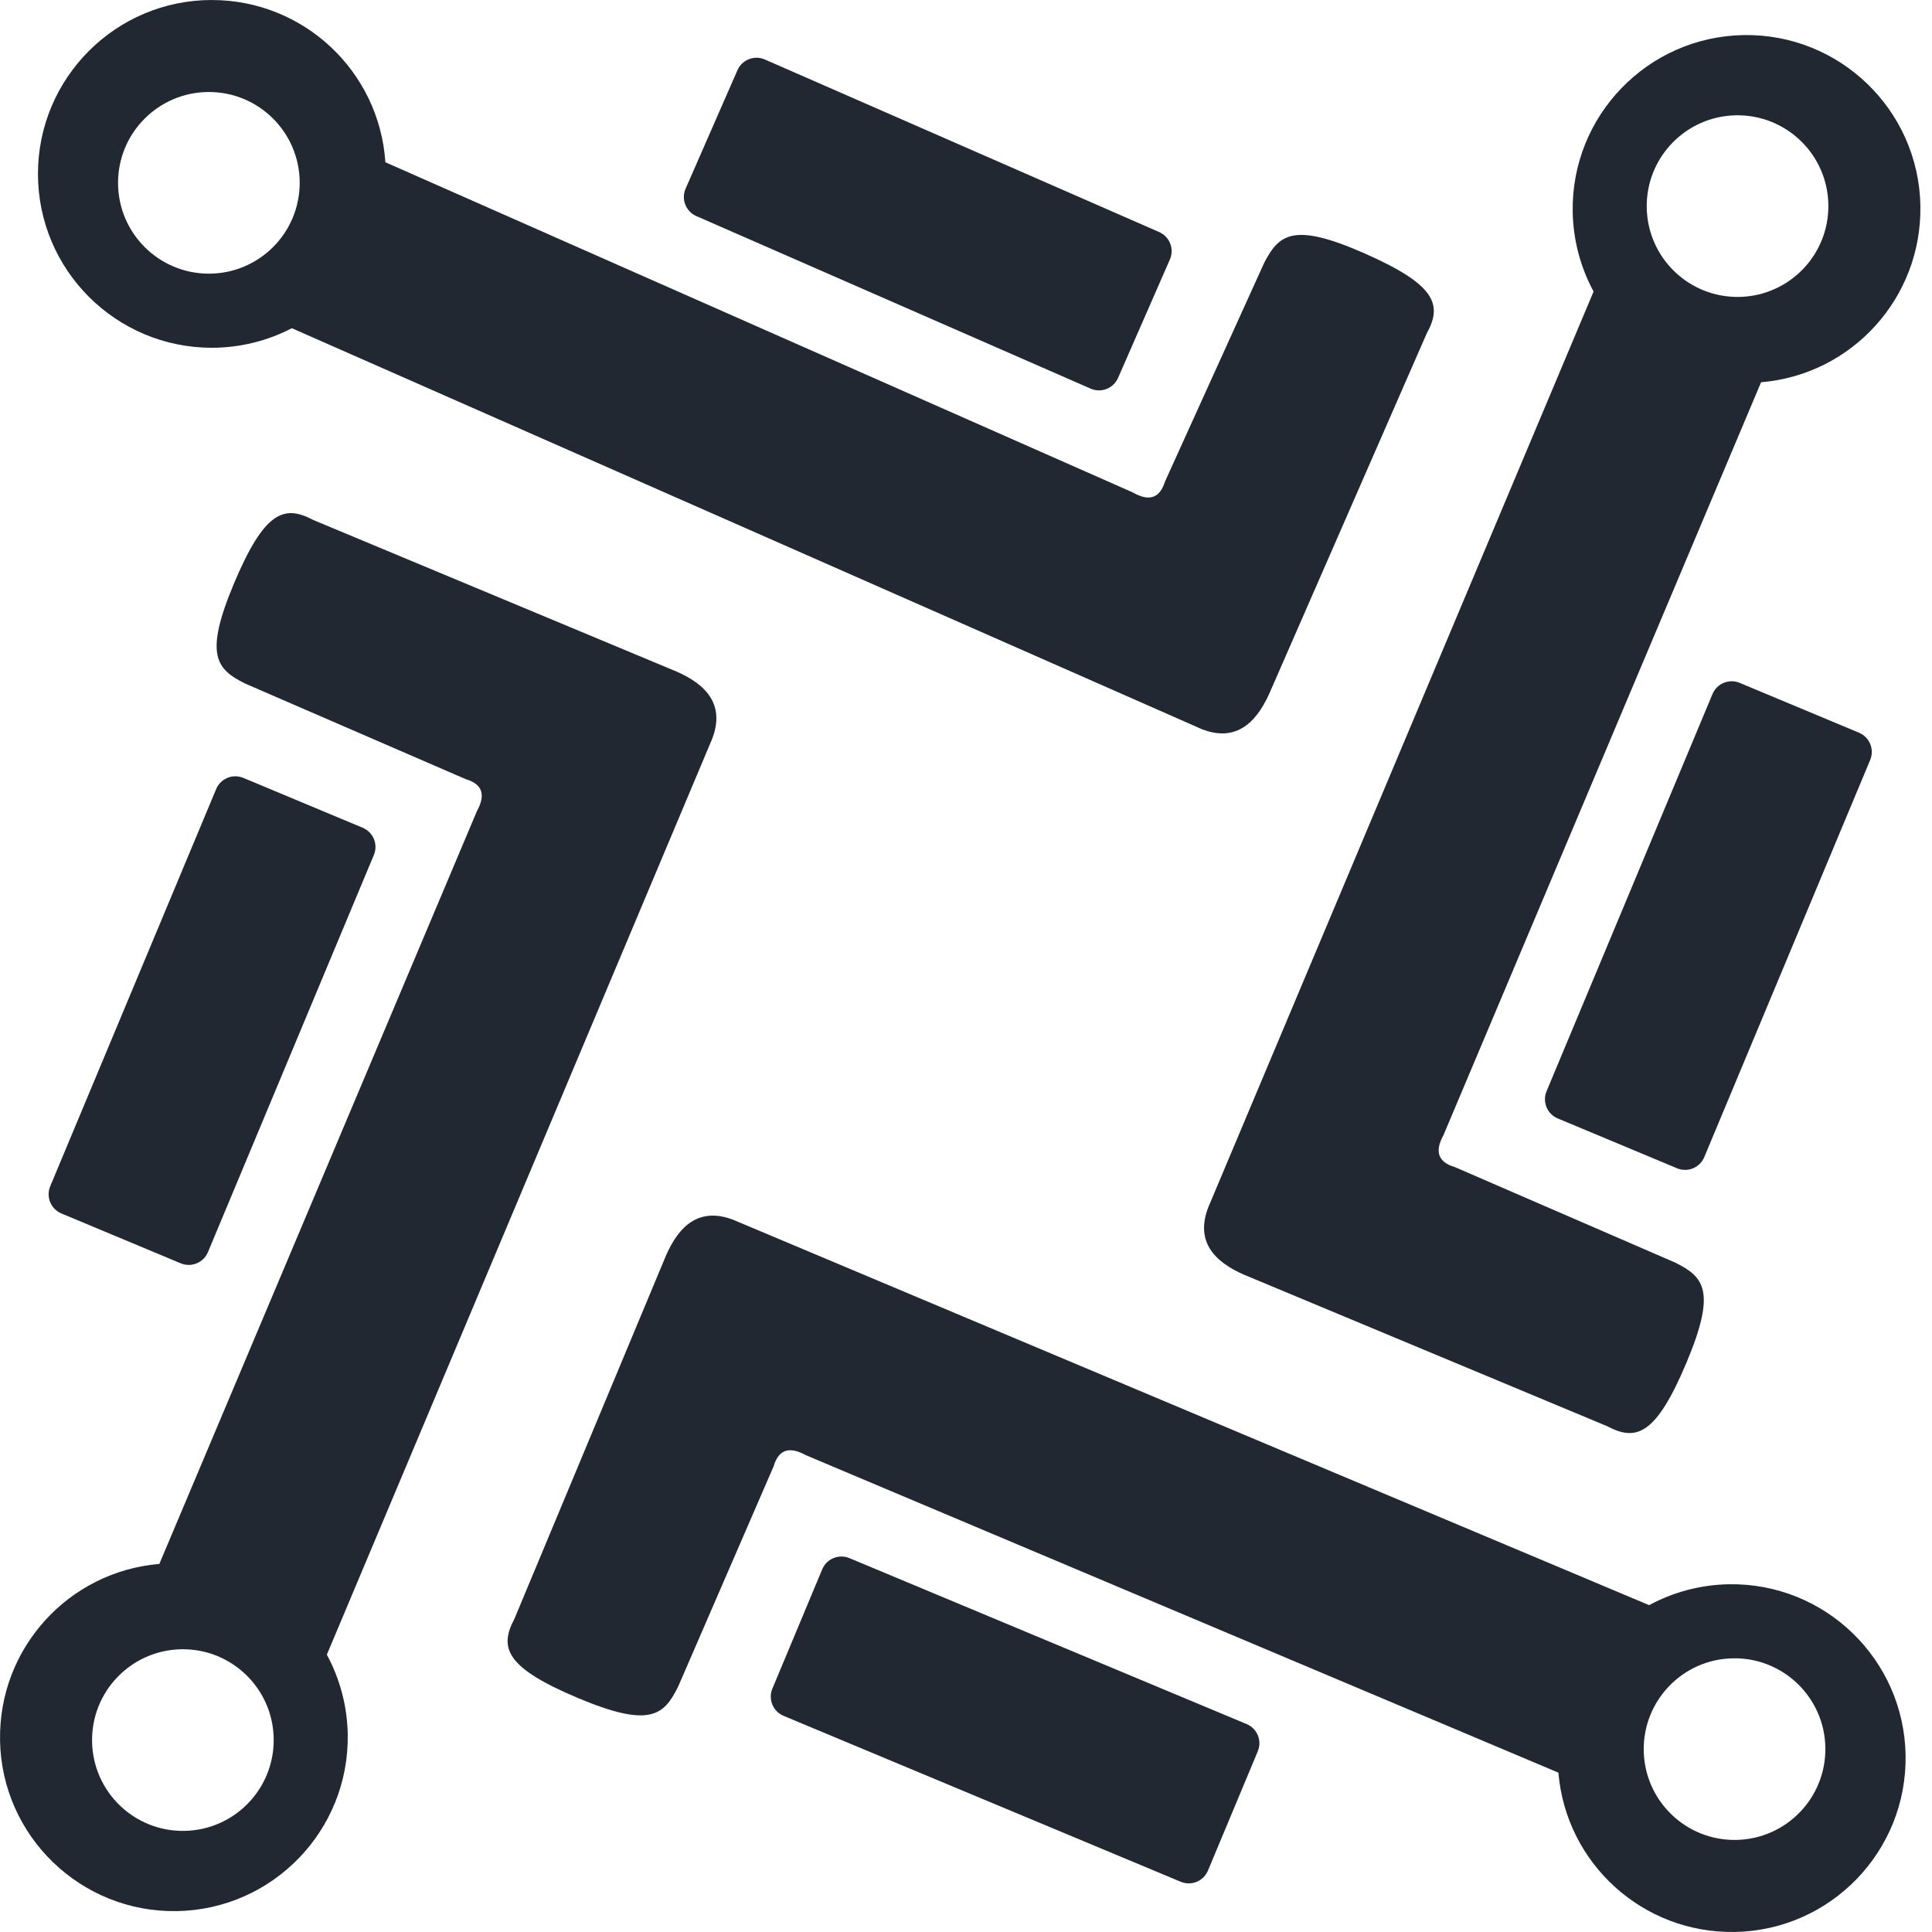
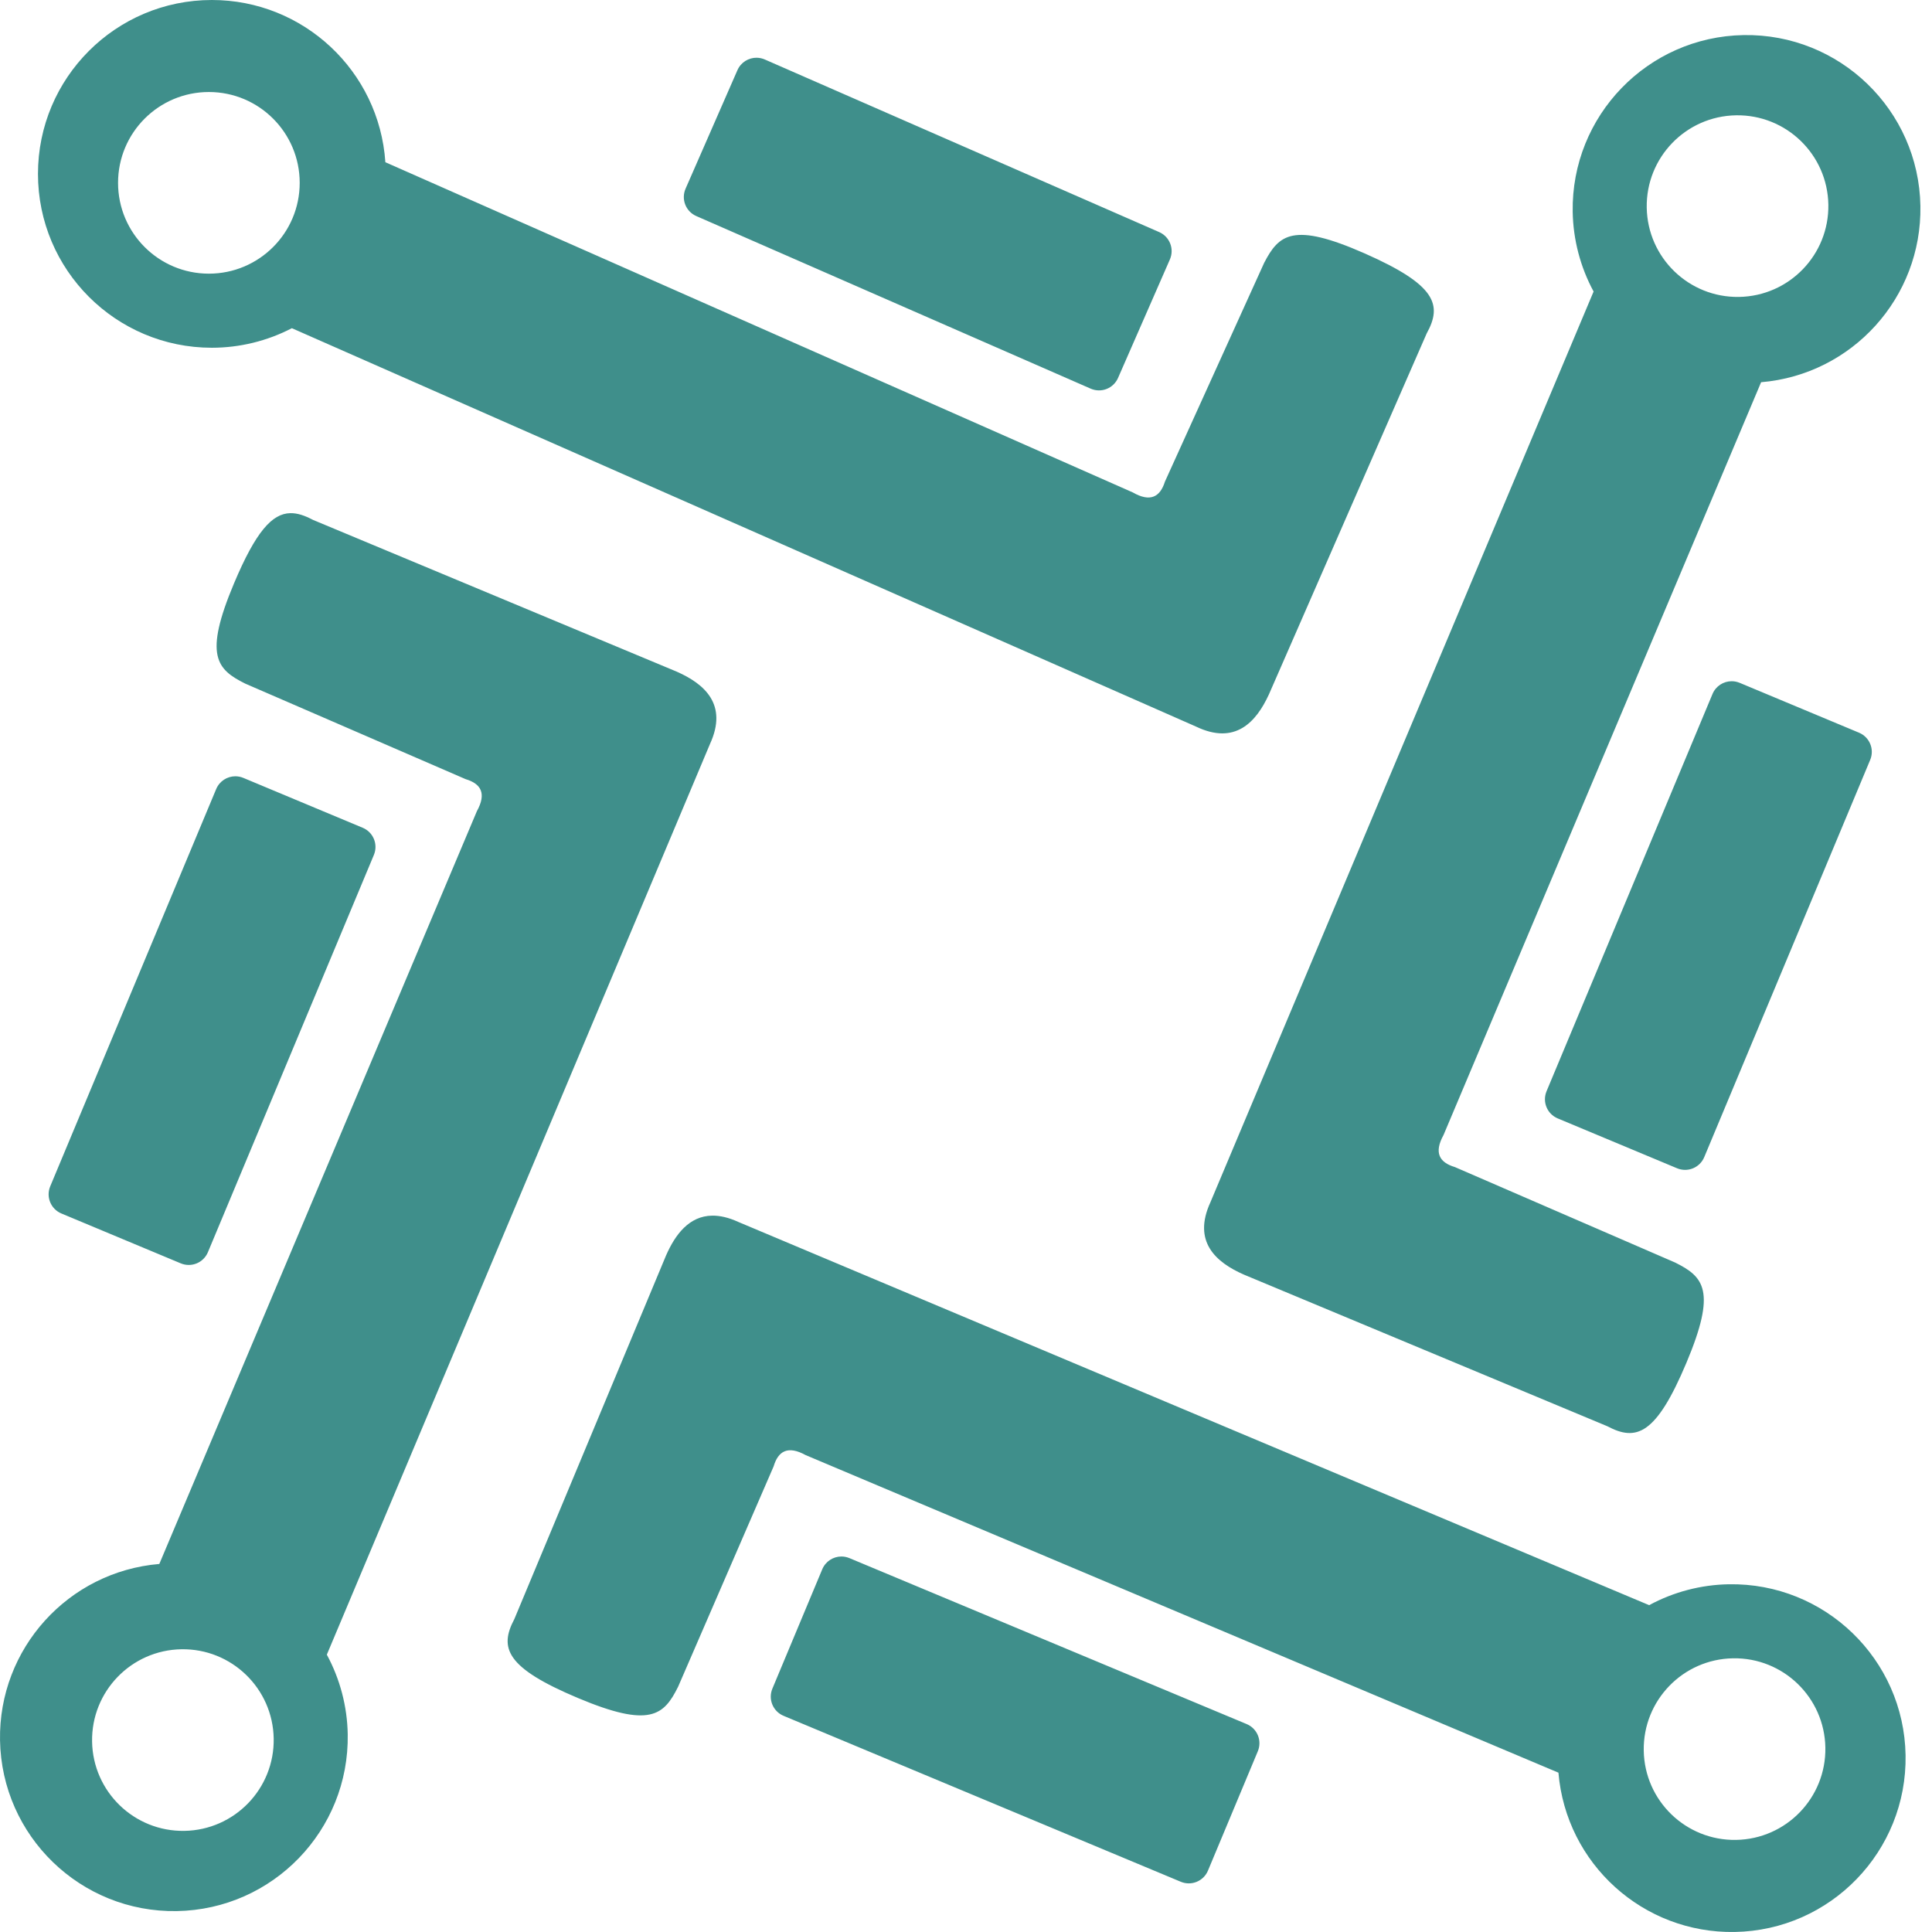
<svg xmlns="http://www.w3.org/2000/svg" id="svg8" version="1.1" viewBox="0 0 132.292 132.292" height="500" width="500">
  <defs id="defs2" />
-   <g transform="translate(0,-164.7083)" id="layer1">
-     <g transform="matrix(4.898901,0,0,4.898901,-277.7589,-321.9367)" style="fill:#222831;fill-opacity:1" id="g4848">
-       <g style="fill:#222831;fill-opacity:1" id="g4772">
-         <path id="path4758" transform="scale(0.2645833)" d="m 225.484,375.449 c -5.073,2.9e-4 -9.185,4.113 -9.186,9.186 3e-4,5.073 4.113,9.185 9.186,9.186 1.471,-9.6e-4 2.921,-0.355 4.227,-1.033 l 47.766,21.047 c 2.066,0.991 3.178,-0.235 3.852,-1.703 l 8.334,-19.068 c 0.836,-1.513 0.498,-2.563 -3.283,-4.229 -3.781,-1.666 -4.527,-0.997 -5.305,0.504 l -5.24,11.555 c -0.256,0.812 -0.774,1.101 -1.703,0.568 l -39.48,-17.441 c -0.324,-4.824 -4.331,-8.571 -9.166,-8.57 z m -0.156,4.861 a 4.798,4.798 0 0 1 4.797,4.797 4.798,4.798 0 0 1 -4.797,4.799 4.798,4.798 0 0 1 -4.799,-4.799 4.798,4.798 0 0 1 4.799,-4.797 z" style="fill:#222831;fill-opacity:1;stroke:none;stroke-width:1px;stroke-linecap:butt;stroke-linejoin:miter;stroke-opacity:1" />
-         <rect ry="0.291" transform="rotate(23.63502)" y="64.75" x="101.604" height="2.389" width="6.598" id="rect4765" style="opacity:1;vector-effect:none;fill:#222831;fill-opacity:1;stroke:none;stroke-width:0.265;stroke-linecap:butt;stroke-linejoin:miter;stroke-miterlimit:4;stroke-dasharray:none;stroke-dashoffset:0;stroke-opacity:1" />
-       </g>
-       <g transform="rotate(89.03857,70.13576,112.9201)" id="g4772-8" style="fill:#222831;fill-opacity:1">
-         <path id="path4758-9" transform="scale(0.2645833)" d="m 225.484,375.449 c -5.073,2.9e-4 -9.185,4.113 -9.186,9.186 3e-4,5.073 4.113,9.185 9.186,9.186 1.471,-9.6e-4 2.921,-0.355 4.227,-1.033 l 47.766,21.047 c 2.066,0.991 3.178,-0.235 3.852,-1.703 l 8.334,-19.068 c 0.836,-1.513 0.498,-2.563 -3.283,-4.229 -3.781,-1.666 -4.527,-0.997 -5.305,0.504 l -5.24,11.555 c -0.256,0.812 -0.774,1.101 -1.703,0.568 l -39.48,-17.441 c -0.324,-4.824 -4.331,-8.571 -9.166,-8.57 z m -0.156,4.861 a 4.798,4.798 0 0 1 4.797,4.797 4.798,4.798 0 0 1 -4.797,4.799 4.798,4.798 0 0 1 -4.799,-4.799 4.798,4.798 0 0 1 4.799,-4.797 z" style="fill:#222831;fill-opacity:1;stroke:none;stroke-width:1px;stroke-linecap:butt;stroke-linejoin:miter;stroke-opacity:1" />
-         <rect ry="0.291" transform="rotate(23.63502)" y="64.75" x="101.604" height="2.389" width="6.598" id="rect4765-9" style="opacity:1;vector-effect:none;fill:#222831;fill-opacity:1;stroke:none;stroke-width:0.265;stroke-linecap:butt;stroke-linejoin:miter;stroke-miterlimit:4;stroke-dasharray:none;stroke-dashoffset:0;stroke-opacity:1" />
-       </g>
-       <g transform="rotate(-90.96143,70.1381,112.9549)" id="g4772-8-6" style="fill:#222831;fill-opacity:1">
-         <path id="path4758-9-5" transform="scale(0.2645833)" d="m 225.484,375.449 c -5.073,2.9e-4 -9.185,4.113 -9.186,9.186 3e-4,5.073 4.113,9.185 9.186,9.186 1.471,-9.6e-4 2.921,-0.355 4.227,-1.033 l 47.766,21.047 c 2.066,0.991 3.178,-0.235 3.852,-1.703 l 8.334,-19.068 c 0.836,-1.513 0.498,-2.563 -3.283,-4.229 -3.781,-1.666 -4.527,-0.997 -5.305,0.504 l -5.24,11.555 c -0.256,0.812 -0.774,1.101 -1.703,0.568 l -39.48,-17.441 c -0.324,-4.824 -4.331,-8.571 -9.166,-8.57 z m -0.156,4.861 a 4.798,4.798 0 0 1 4.797,4.797 4.798,4.798 0 0 1 -4.797,4.799 4.798,4.798 0 0 1 -4.799,-4.799 4.798,4.798 0 0 1 4.799,-4.797 z" style="fill:#222831;fill-opacity:1;stroke:none;stroke-width:1px;stroke-linecap:butt;stroke-linejoin:miter;stroke-opacity:1" />
-         <rect ry="0.291" transform="rotate(23.63502)" y="64.75" x="101.604" height="2.389" width="6.598" id="rect4765-9-7" style="opacity:1;vector-effect:none;fill:#222831;fill-opacity:1;stroke:none;stroke-width:0.265;stroke-linecap:butt;stroke-linejoin:miter;stroke-miterlimit:4;stroke-dasharray:none;stroke-dashoffset:0;stroke-opacity:1" />
-       </g>
-       <g transform="rotate(179.0386,70.18845,112.9289)" id="g4772-8-9" style="fill:#222831;fill-opacity:1">
-         <path id="path4758-9-3" transform="scale(0.2645833)" d="m 225.484,375.449 c -5.073,2.9e-4 -9.185,4.113 -9.186,9.186 3e-4,5.073 4.113,9.185 9.186,9.186 1.471,-9.6e-4 2.921,-0.355 4.227,-1.033 l 47.766,21.047 c 2.066,0.991 3.178,-0.235 3.852,-1.703 l 8.334,-19.068 c 0.836,-1.513 0.498,-2.563 -3.283,-4.229 -3.781,-1.666 -4.527,-0.997 -5.305,0.504 l -5.24,11.555 c -0.256,0.812 -0.774,1.101 -1.703,0.568 l -39.48,-17.441 c -0.324,-4.824 -4.331,-8.571 -9.166,-8.57 z m -0.156,4.861 a 4.798,4.798 0 0 1 4.797,4.797 4.798,4.798 0 0 1 -4.797,4.799 4.798,4.798 0 0 1 -4.799,-4.799 4.798,4.798 0 0 1 4.799,-4.797 z" style="fill:#222831;fill-opacity:1;stroke:none;stroke-width:1px;stroke-linecap:butt;stroke-linejoin:miter;stroke-opacity:1" />
-         <rect ry="0.291" transform="rotate(23.63502)" y="64.75" x="101.604" height="2.389" width="6.598" id="rect4765-9-0" style="opacity:1;vector-effect:none;fill:#222831;fill-opacity:1;stroke:none;stroke-width:0.265;stroke-linecap:butt;stroke-linejoin:miter;stroke-miterlimit:4;stroke-dasharray:none;stroke-dashoffset:0;stroke-opacity:1" />
-       </g>
-     </g>
-   </g>
+   <path style="fill:#3f8f8b;fill-opacity:1;stroke:none;stroke-width:4.899px;stroke-linecap:butt;stroke-linejoin:miter;stroke-opacity:1" d="M 54.828 0 C 29.976 0.001 9.83 20.148 9.828 45 C 9.83 69.852 29.976 89.997 54.828 89.998 C 62.036 89.994 69.136 88.258 75.533 84.938 L 309.533 188.043 C 319.655 192.896 325.099 186.893 328.4 179.699 L 369.229 86.285 C 373.323 78.872 371.668 73.732 353.145 65.57 C 334.621 57.409 330.97 60.684 327.158 68.039 L 301.486 124.645 C 300.231 128.624 297.693 130.041 293.143 127.43 L 99.732 41.984 C 98.145 18.354 78.512 -0.002 54.828 0 z M 451.252 9.08 C 426.404 9.499 406.598 29.98 407.014 54.828 C 407.139 62.035 408.994 69.107 412.422 75.447 L 313.256 311.143 C 308.573 321.345 314.668 326.689 321.916 329.869 L 416.002 369.123 C 423.483 373.092 428.594 371.351 436.443 352.693 C 444.293 334.035 440.957 330.439 433.539 326.752 L 376.512 302.033 C 372.511 300.845 371.054 298.332 373.588 293.738 L 455.773 98.92 C 479.374 96.936 497.399 76.999 497 53.318 C 496.582 28.47 476.1 8.665 451.252 9.08 z M 195.84 14.943 C 193.742 14.915 191.739 16.123 190.842 18.172 L 177.428 48.826 C 176.232 51.558 177.469 54.722 180.201 55.918 L 282.26 100.58 C 284.992 101.776 288.154 100.539 289.35 97.807 L 302.764 67.152 C 303.959 64.42 302.723 61.256 299.99 60.061 L 197.934 15.398 C 197.251 15.1 196.539 14.953 195.84 14.943 z M 54.062 23.814 A 23.506 23.506 0 0 1 77.562 47.314 A 23.506 23.506 0 0 1 54.062 70.824 A 23.506 23.506 0 0 1 30.553 47.314 A 23.506 23.506 0 0 1 54.062 23.814 z M 449.285 29.842 A 23.506 23.506 2.375 0 1 473.176 52.953 A 23.506 23.506 2.375 0 1 450.072 76.844 A 23.506 23.506 2.375 0 1 426.174 53.742 A 23.506 23.506 2.375 0 1 449.285 29.842 z M 75.141 132.805 C 70.431 132.897 66.204 137.568 60.562 150.979 C 52.713 169.637 56.049 173.232 63.467 176.92 L 120.494 201.639 C 124.494 202.827 125.952 205.34 123.418 209.934 L 41.232 404.752 C 17.632 406.736 -0.393 426.673 0.006 450.354 C 0.424 475.202 20.906 495.005 45.754 494.59 C 70.602 494.171 90.408 473.69 89.992 448.842 C 89.867 441.635 88.012 434.565 84.584 428.225 L 183.75 192.529 C 188.433 182.327 182.338 176.983 175.09 173.803 L 81.004 134.549 C 78.9 133.432 76.983 132.768 75.141 132.805 z M 448.137 176.301 C 446.038 176.308 444.056 177.549 443.193 179.613 L 400.25 282.404 C 399.1 285.156 400.391 288.298 403.143 289.447 L 434.018 302.346 C 436.77 303.495 439.911 302.207 441.061 299.455 L 484.004 196.662 C 485.154 193.91 483.863 190.769 481.111 189.619 L 450.236 176.721 C 449.548 176.433 448.836 176.299 448.137 176.301 z M 60.889 200.904 C 58.79 200.911 56.808 202.153 55.945 204.217 L 13.002 307.01 C 11.852 309.762 13.143 312.903 15.895 314.053 L 46.77 326.951 C 49.522 328.101 52.663 326.811 53.812 324.059 L 96.756 221.266 C 97.906 218.514 96.615 215.374 93.863 214.225 L 62.988 201.324 C 62.3 201.037 61.588 200.902 60.889 200.904 z M 184.318 314.609 C 178.363 314.687 174.76 319.474 172.375 324.91 L 133.121 418.996 C 129.152 426.477 130.893 431.588 149.551 439.438 C 168.209 447.287 171.805 443.951 175.492 436.533 L 200.211 379.506 C 201.399 375.506 203.912 374.048 208.506 376.582 L 403.324 458.768 C 405.308 482.368 425.245 500.393 448.926 499.994 C 473.774 499.576 493.578 479.094 493.162 454.246 C 492.744 429.398 472.262 409.592 447.414 410.008 C 440.208 410.133 433.137 411.988 426.797 415.416 L 191.102 316.25 C 188.551 315.079 186.304 314.583 184.318 314.609 z M 217.738 402.824 C 215.64 402.831 213.659 404.073 212.797 406.137 L 199.896 437.012 C 198.747 439.764 200.037 442.905 202.789 444.055 L 305.582 486.998 C 308.334 488.148 311.475 486.857 312.625 484.105 L 325.523 453.23 C 326.673 450.478 325.383 447.337 322.631 446.188 L 219.838 403.244 C 219.15 402.957 218.438 402.822 217.738 402.824 z M 46.934 426.828 A 23.506 23.506 2.375 0 1 70.832 449.93 A 23.506 23.506 2.375 0 1 47.723 473.83 A 23.506 23.506 2.375 0 1 23.832 450.719 A 23.506 23.506 2.375 0 1 46.934 426.828 z M 448.502 429.168 A 23.506 23.506 2.375 0 1 472.402 452.277 A 23.506 23.506 2.375 0 1 449.291 476.168 A 23.506 23.506 2.375 0 1 425.4 453.066 A 23.506 23.506 2.375 0 1 448.502 429.168 z " transform="scale(0.2645833)" id="path4758" />
</svg>
